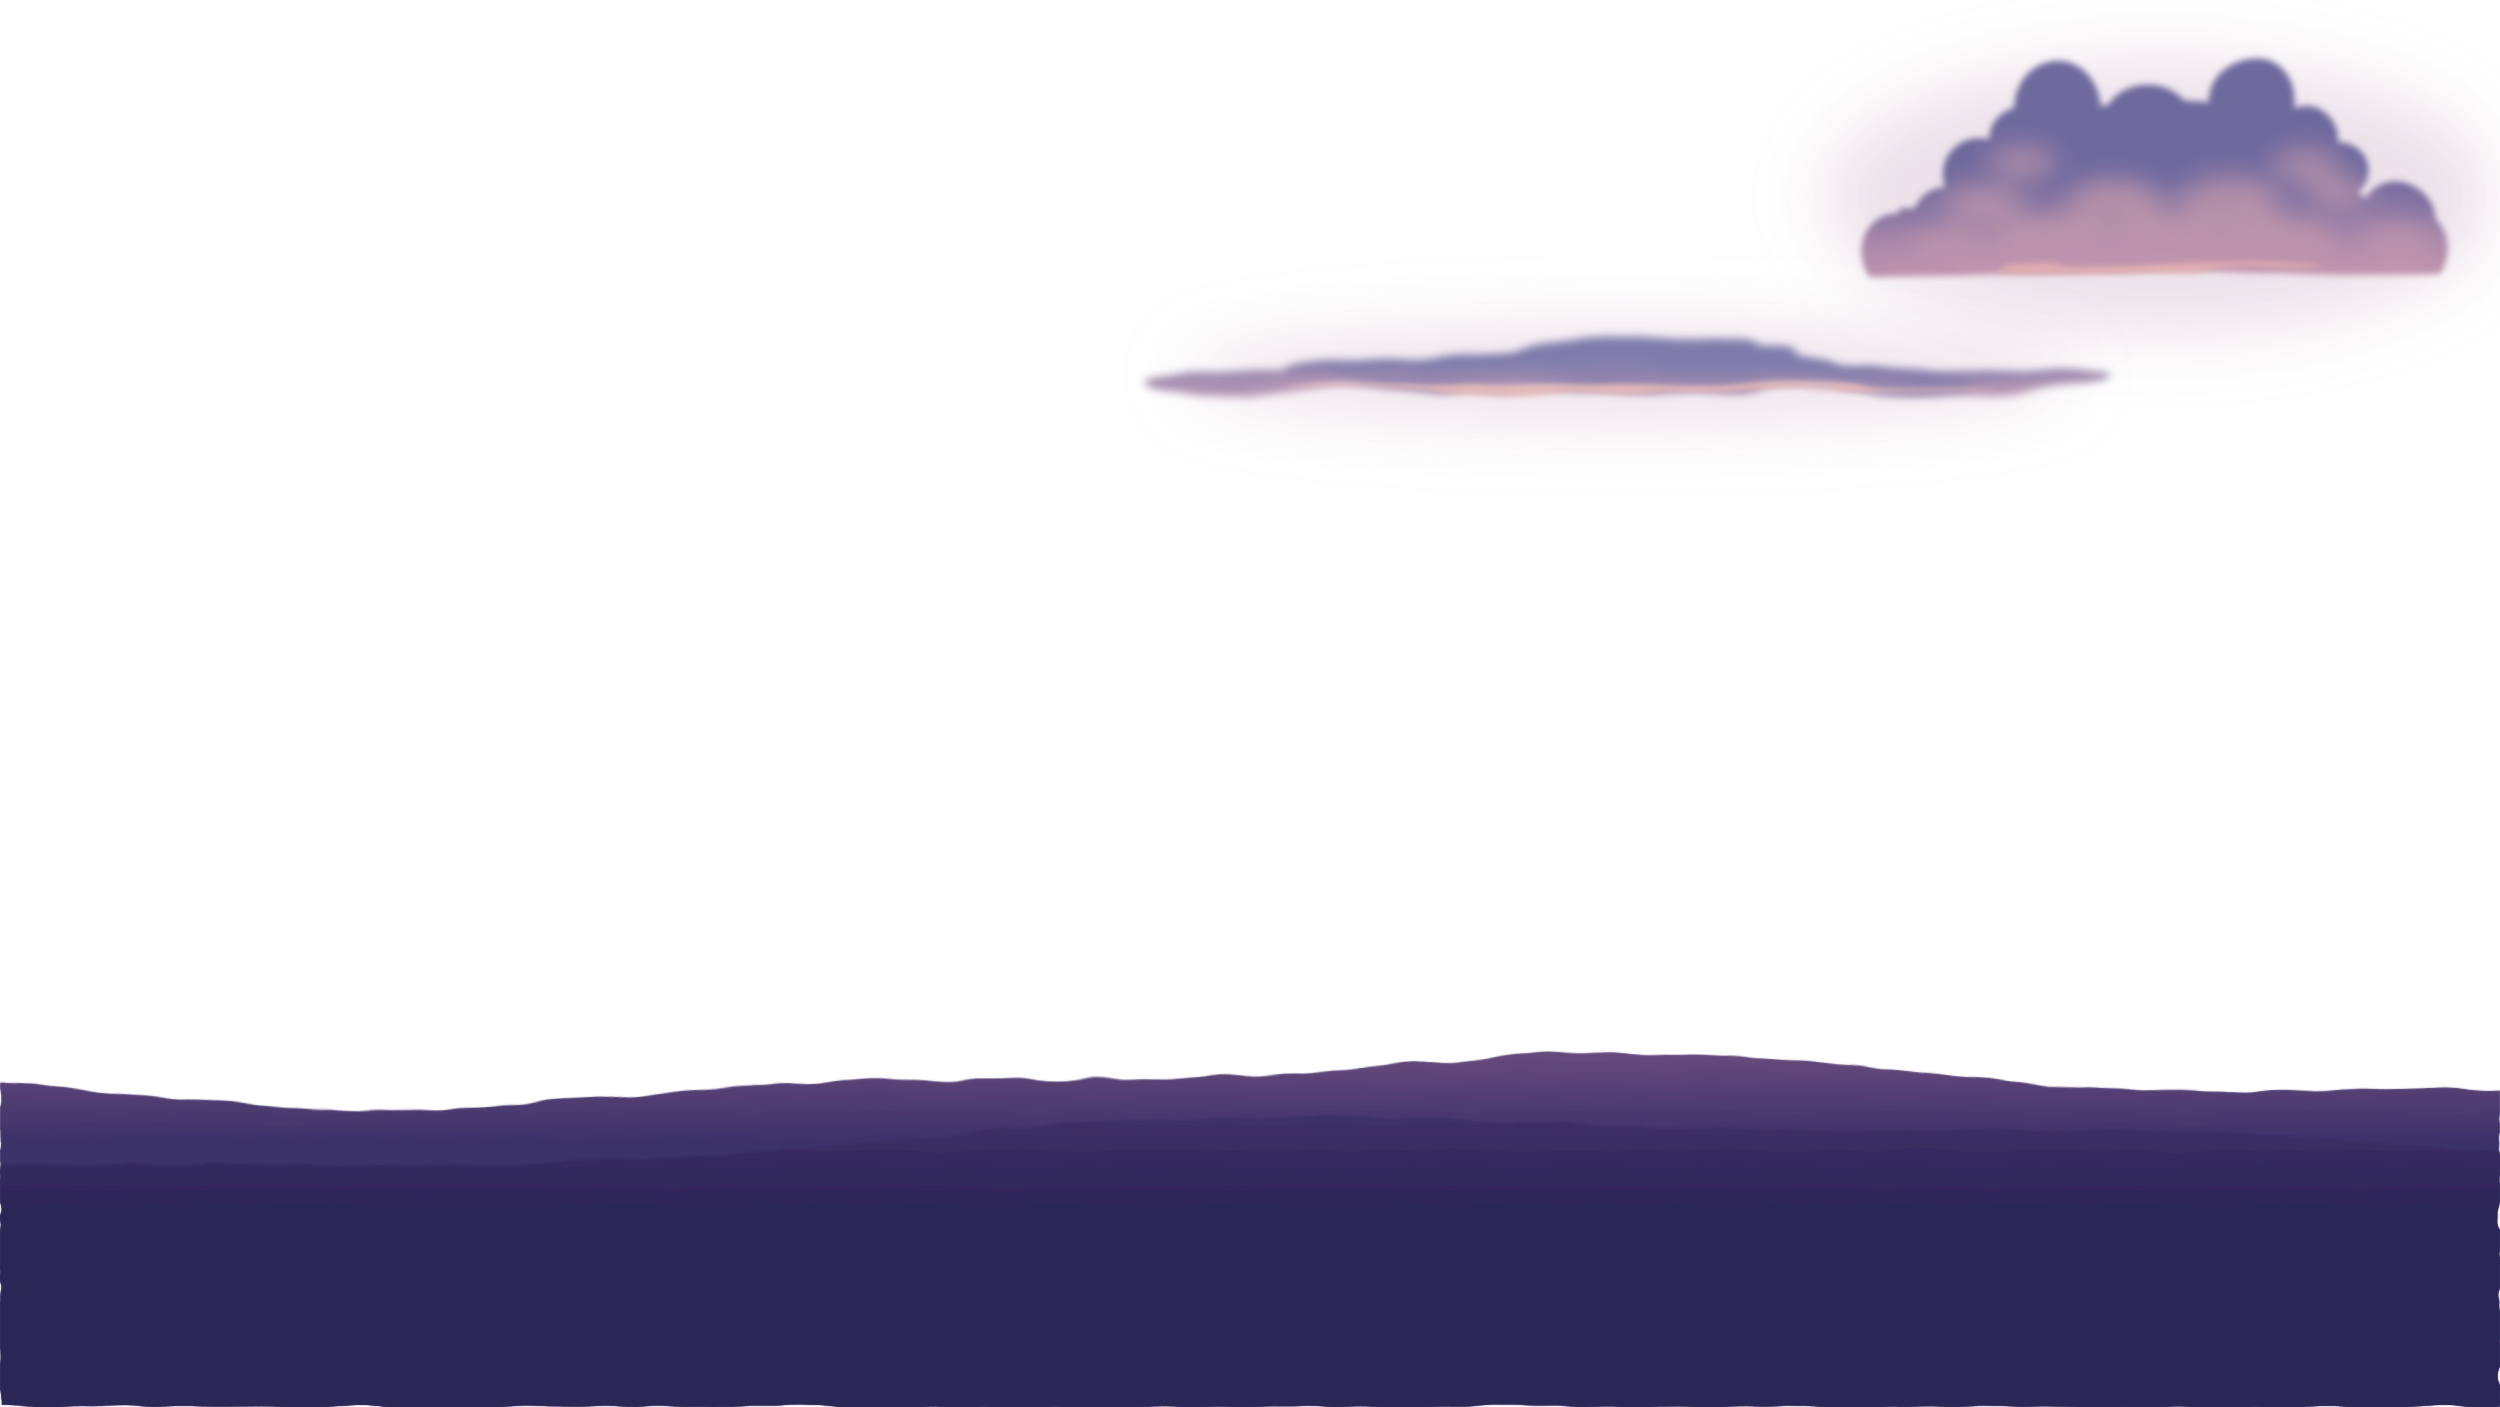
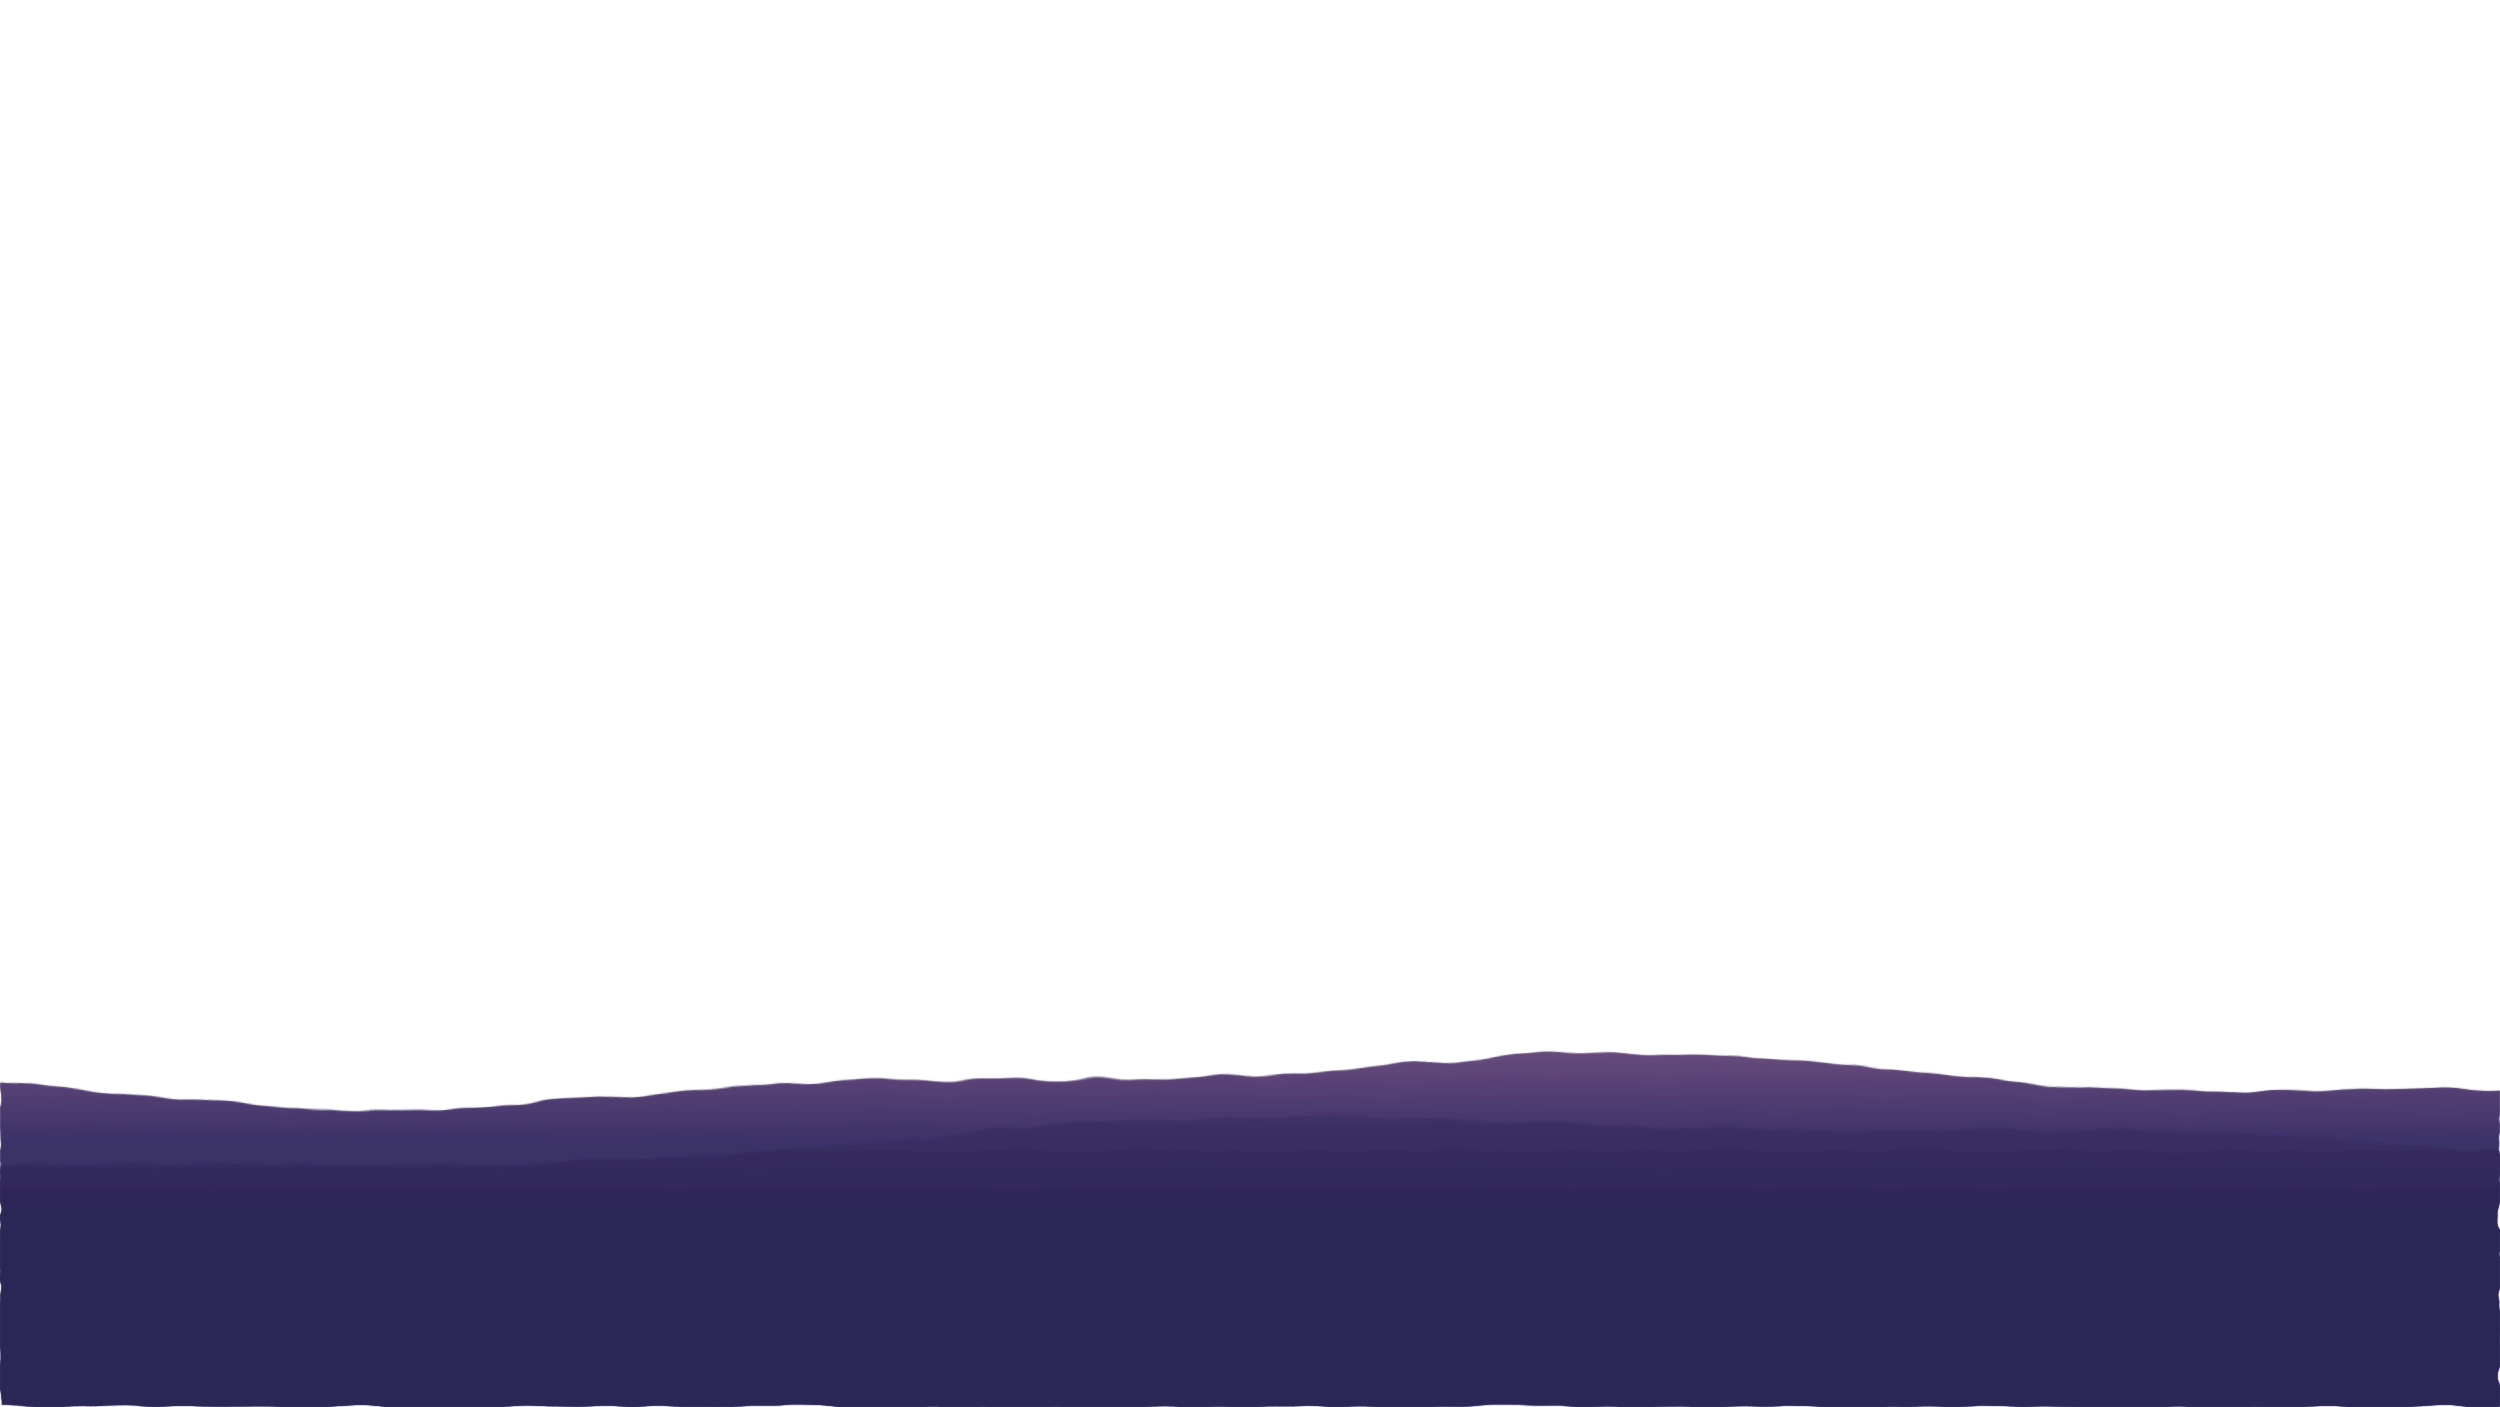
<svg xmlns="http://www.w3.org/2000/svg" viewBox="0 0 1920 1080" preserveAspectRatio="none">
  <defs>
    <filter id="cf" x="-10%" y="-80%" width="120%" height="260%">
      <feTurbulence type="fractalNoise" baseFrequency=".007 .03" numOctaves="3" seed="14" />
      <feDisplacementMap in="SourceGraphic" scale="26" xChannelSelector="R" yChannelSelector="G" />
      <feGaussianBlur stdDeviation="3.2" />
    </filter>
    <filter id="ch" x="-30%" y="-150%" width="160%" height="400%">
      <feGaussianBlur stdDeviation="26" />
    </filter>
    <filter id="cr" x="-10%" y="-200%" width="120%" height="500%">
      <feTurbulence type="fractalNoise" baseFrequency=".01 .08" numOctaves="2" seed="14" />
      <feDisplacementMap in="SourceGraphic" scale="14" xChannelSelector="R" yChannelSelector="G" />
      <feGaussianBlur stdDeviation="2.2" />
    </filter>
    <filter id="cu" x="-15%" y="-15%" width="130%" height="130%">
      <feTurbulence type="fractalNoise" baseFrequency=".008" numOctaves="2" seed="14" />
      <feDisplacementMap in="SourceGraphic" scale="11" xChannelSelector="R" yChannelSelector="G" />
      <feGaussianBlur stdDeviation="2.4" />
    </filter>
    <filter id="cb" x="-50%" y="-50%" width="200%" height="200%">
      <feGaussianBlur stdDeviation="10" />
    </filter>
    <filter id="lf" x="-2%" y="-20%" width="104%" height="140%">
      <feTurbulence type="fractalNoise" baseFrequency=".02 .06" numOctaves="2" seed="9" />
      <feDisplacementMap in="SourceGraphic" scale="7" xChannelSelector="R" yChannelSelector="G" />
      <feGaussianBlur stdDeviation=".7" />
    </filter>
-     <clipPath id="k0c">
-       <rect x="1240" y="0" width="840" height="210" />
-     </clipPath>
-     <clipPath id="k0k">
-       <circle cx="1459" cy="193" r="30" />
-       <circle cx="1541" cy="183" r="45" />
-       <circle cx="1631" cy="183" r="41" />
-       <circle cx="1693" cy="181" r="45" />
-       <circle cx="1783" cy="184" r="45" />
-       <circle cx="1846" cy="192" r="32" />
-       <circle cx="1494" cy="169" r="26" />
-       <circle cx="1574" cy="155" r="42" />
-       <circle cx="1663" cy="156" r="41" />
-       <circle cx="1747" cy="158" r="43" />
-       <circle cx="1841" cy="169" r="27" />
-       <circle cx="1522" cy="135" r="30" />
-       <circle cx="1624" cy="132" r="34" />
-       <circle cx="1711" cy="128" r="38" />
-       <circle cx="1798" cy="133" r="23" />
-       <circle cx="1553" cy="105" r="26" />
-       <circle cx="1649" cy="100" r="35" />
-       <circle cx="1772" cy="109" r="26" />
-       <circle cx="1580" cy="80" r="34" />
-       <circle cx="1729" cy="80" r="34" />
-       <rect x="1459" y="159" width="387" height="51" />
-       <ellipse cx="1660" cy="139" rx="151" ry="61" />
-     </clipPath>
-     <linearGradient id="k0" gradientUnits="userSpaceOnUse" x1="0" y1="46" x2="0" y2="210">
-       <stop offset="0" stop-color="#4B4486" />
-       <stop offset=".55" stop-color="#4B4486" />
-       <stop offset="1" stop-color="#A47298" />
-     </linearGradient>
-     <linearGradient id="k1" gradientUnits="userSpaceOnUse" x1="0" y1="260" x2="0" y2="300">
-       <stop offset=".5" stop-color="#4A4588" />
-       <stop offset="1" stop-color="#A07096" />
-     </linearGradient>
    <linearGradient id="h53" gradientUnits="userSpaceOnUse" x1="0" y1="804" x2="0" y2="878">
      <stop offset="0" stop-color="#6A4C7E" />
      <stop offset="1" stop-color="#3B3168" />
    </linearGradient>
    <linearGradient id="h54" gradientUnits="userSpaceOnUse" x1="0" y1="854" x2="0" y2="928">
      <stop offset="0" stop-color="#3E3168" />
      <stop offset="1" stop-color="#2C2657" />
    </linearGradient>
  </defs>
-   <g opacity="0.8">
-     <ellipse cx="1660" cy="151" rx="260" ry="105" fill="#A47298" opacity=".26" filter="url(#ch)" />
-     <g filter="url(#cu)">
-       <g clip-path="url(#k0c)">
-         <g clip-path="url(#k0k)">
-           <rect x="1240" y="46" width="840" height="164" fill="url(#k0)" />
-           <g fill="#D3909C" opacity=".55" filter="url(#cb)">
-             <ellipse cx="1459" cy="214" rx="31" ry="15" />
-             <ellipse cx="1541" cy="215" rx="48" ry="23" />
-             <ellipse cx="1631" cy="212" rx="43" ry="20" />
-             <ellipse cx="1693" cy="213" rx="48" ry="23" />
-             <ellipse cx="1783" cy="216" rx="47" ry="22" />
-             <ellipse cx="1846" cy="214" rx="34" ry="16" />
-             <ellipse cx="1494" cy="187" rx="28" ry="13" />
-             <ellipse cx="1574" cy="184" rx="44" ry="21" />
-             <ellipse cx="1663" cy="185" rx="43" ry="20" />
-             <ellipse cx="1747" cy="188" rx="45" ry="21" />
-             <ellipse cx="1841" cy="188" rx="28" ry="13" />
-             <ellipse cx="1522" cy="155" rx="31" ry="15" />
-             <ellipse cx="1624" cy="155" rx="35" ry="17" />
-             <ellipse cx="1711" cy="154" rx="40" ry="19" />
-             <ellipse cx="1798" cy="149" rx="24" ry="12" />
-             <ellipse cx="1553" cy="123" rx="27" ry="13" />
-             <ellipse cx="1772" cy="128" rx="28" ry="13" />
-           </g>
-           <rect x="1240" y="183" width="840" height="27" fill="#A47298" opacity=".7" filter="url(#cb)" />
-         </g>
-       </g>
-     </g>
-     <ellipse cx="1660" cy="206" rx="126" ry="4" fill="#DE9C9A" opacity=".8" filter="url(#cr)" />
-   </g>
-   <g opacity="0.7">
-     <ellipse cx="1250" cy="288" rx="341" ry="36" fill="#A07096" opacity=".28" filter="url(#ch)" />
-     <g fill="url(#k1)" filter="url(#cf)">
-       <ellipse cx="974" cy="293" rx="92" ry="7" />
-       <ellipse cx="1085" cy="286" rx="96" ry="14" />
-       <ellipse cx="1146" cy="285" rx="110" ry="15" />
-       <ellipse cx="1256" cy="278" rx="101" ry="22" />
-       <ellipse cx="1349" cy="284" rx="71" ry="16" />
-       <ellipse cx="1437" cy="289" rx="99" ry="11" />
-       <ellipse cx="1503" cy="291" rx="118" ry="9" />
-       <ellipse cx="1250" cy="296" rx="310" ry="5" />
-     </g>
-     <g fill="#4A4588" opacity=".45" filter="url(#cf)">
-       <ellipse cx="1105" cy="294" rx="70" ry="6" />
-       <ellipse cx="1199" cy="288" rx="112" ry="12" />
-       <ellipse cx="1282" cy="289" rx="99" ry="11" />
-       <ellipse cx="1360" cy="288" rx="85" ry="12" />
-       <ellipse cx="1442" cy="291" rx="70" ry="9" />
-       <ellipse cx="1275" cy="297" rx="217" ry="3" />
-     </g>
-     <ellipse cx="1262" cy="298" rx="273" ry="3" fill="#D99A98" opacity=".9" filter="url(#cr)" />
-   </g>
  <path d="M-20 1100L-20 830Q0 830 40 834Q80 838 120 842Q160 846 200 849Q240 852 280 852Q320 853 360 851Q400 849 440 845Q480 842 520 838Q560 835 600 832Q640 830 680 829Q720 829 760 829Q800 829 840 829Q880 829 920 828Q960 826 1000 824Q1040 821 1080 817Q1120 814 1160 811Q1200 809 1240 808Q1280 808 1320 810Q1360 812 1400 816Q1440 820 1480 824Q1520 828 1560 832Q1600 835 1640 837Q1680 838 1720 838Q1760 838 1800 837Q1840 837 1880 837L1940 837L1940 1100Z" fill="url(#h53)" filter="url(#lf)" />
  <path d="M-20 1100L-20 895Q0 895 40 894Q80 893 120 893Q160 893 200 893Q240 894 280 894Q320 894 360 894Q400 894 440 892Q480 891 520 889Q560 886 600 883Q640 879 680 876Q720 872 760 868Q800 865 840 862Q880 860 920 859Q960 858 1000 858Q1040 858 1080 859Q1120 860 1160 862Q1200 864 1240 865Q1280 866 1320 867Q1360 868 1400 868Q1440 868 1480 868Q1520 868 1560 868Q1600 868 1640 869Q1680 869 1720 871Q1760 873 1800 876Q1840 879 1880 882L1940 886L1940 1100Z" fill="url(#h54)" filter="url(#lf)" />
</svg>
